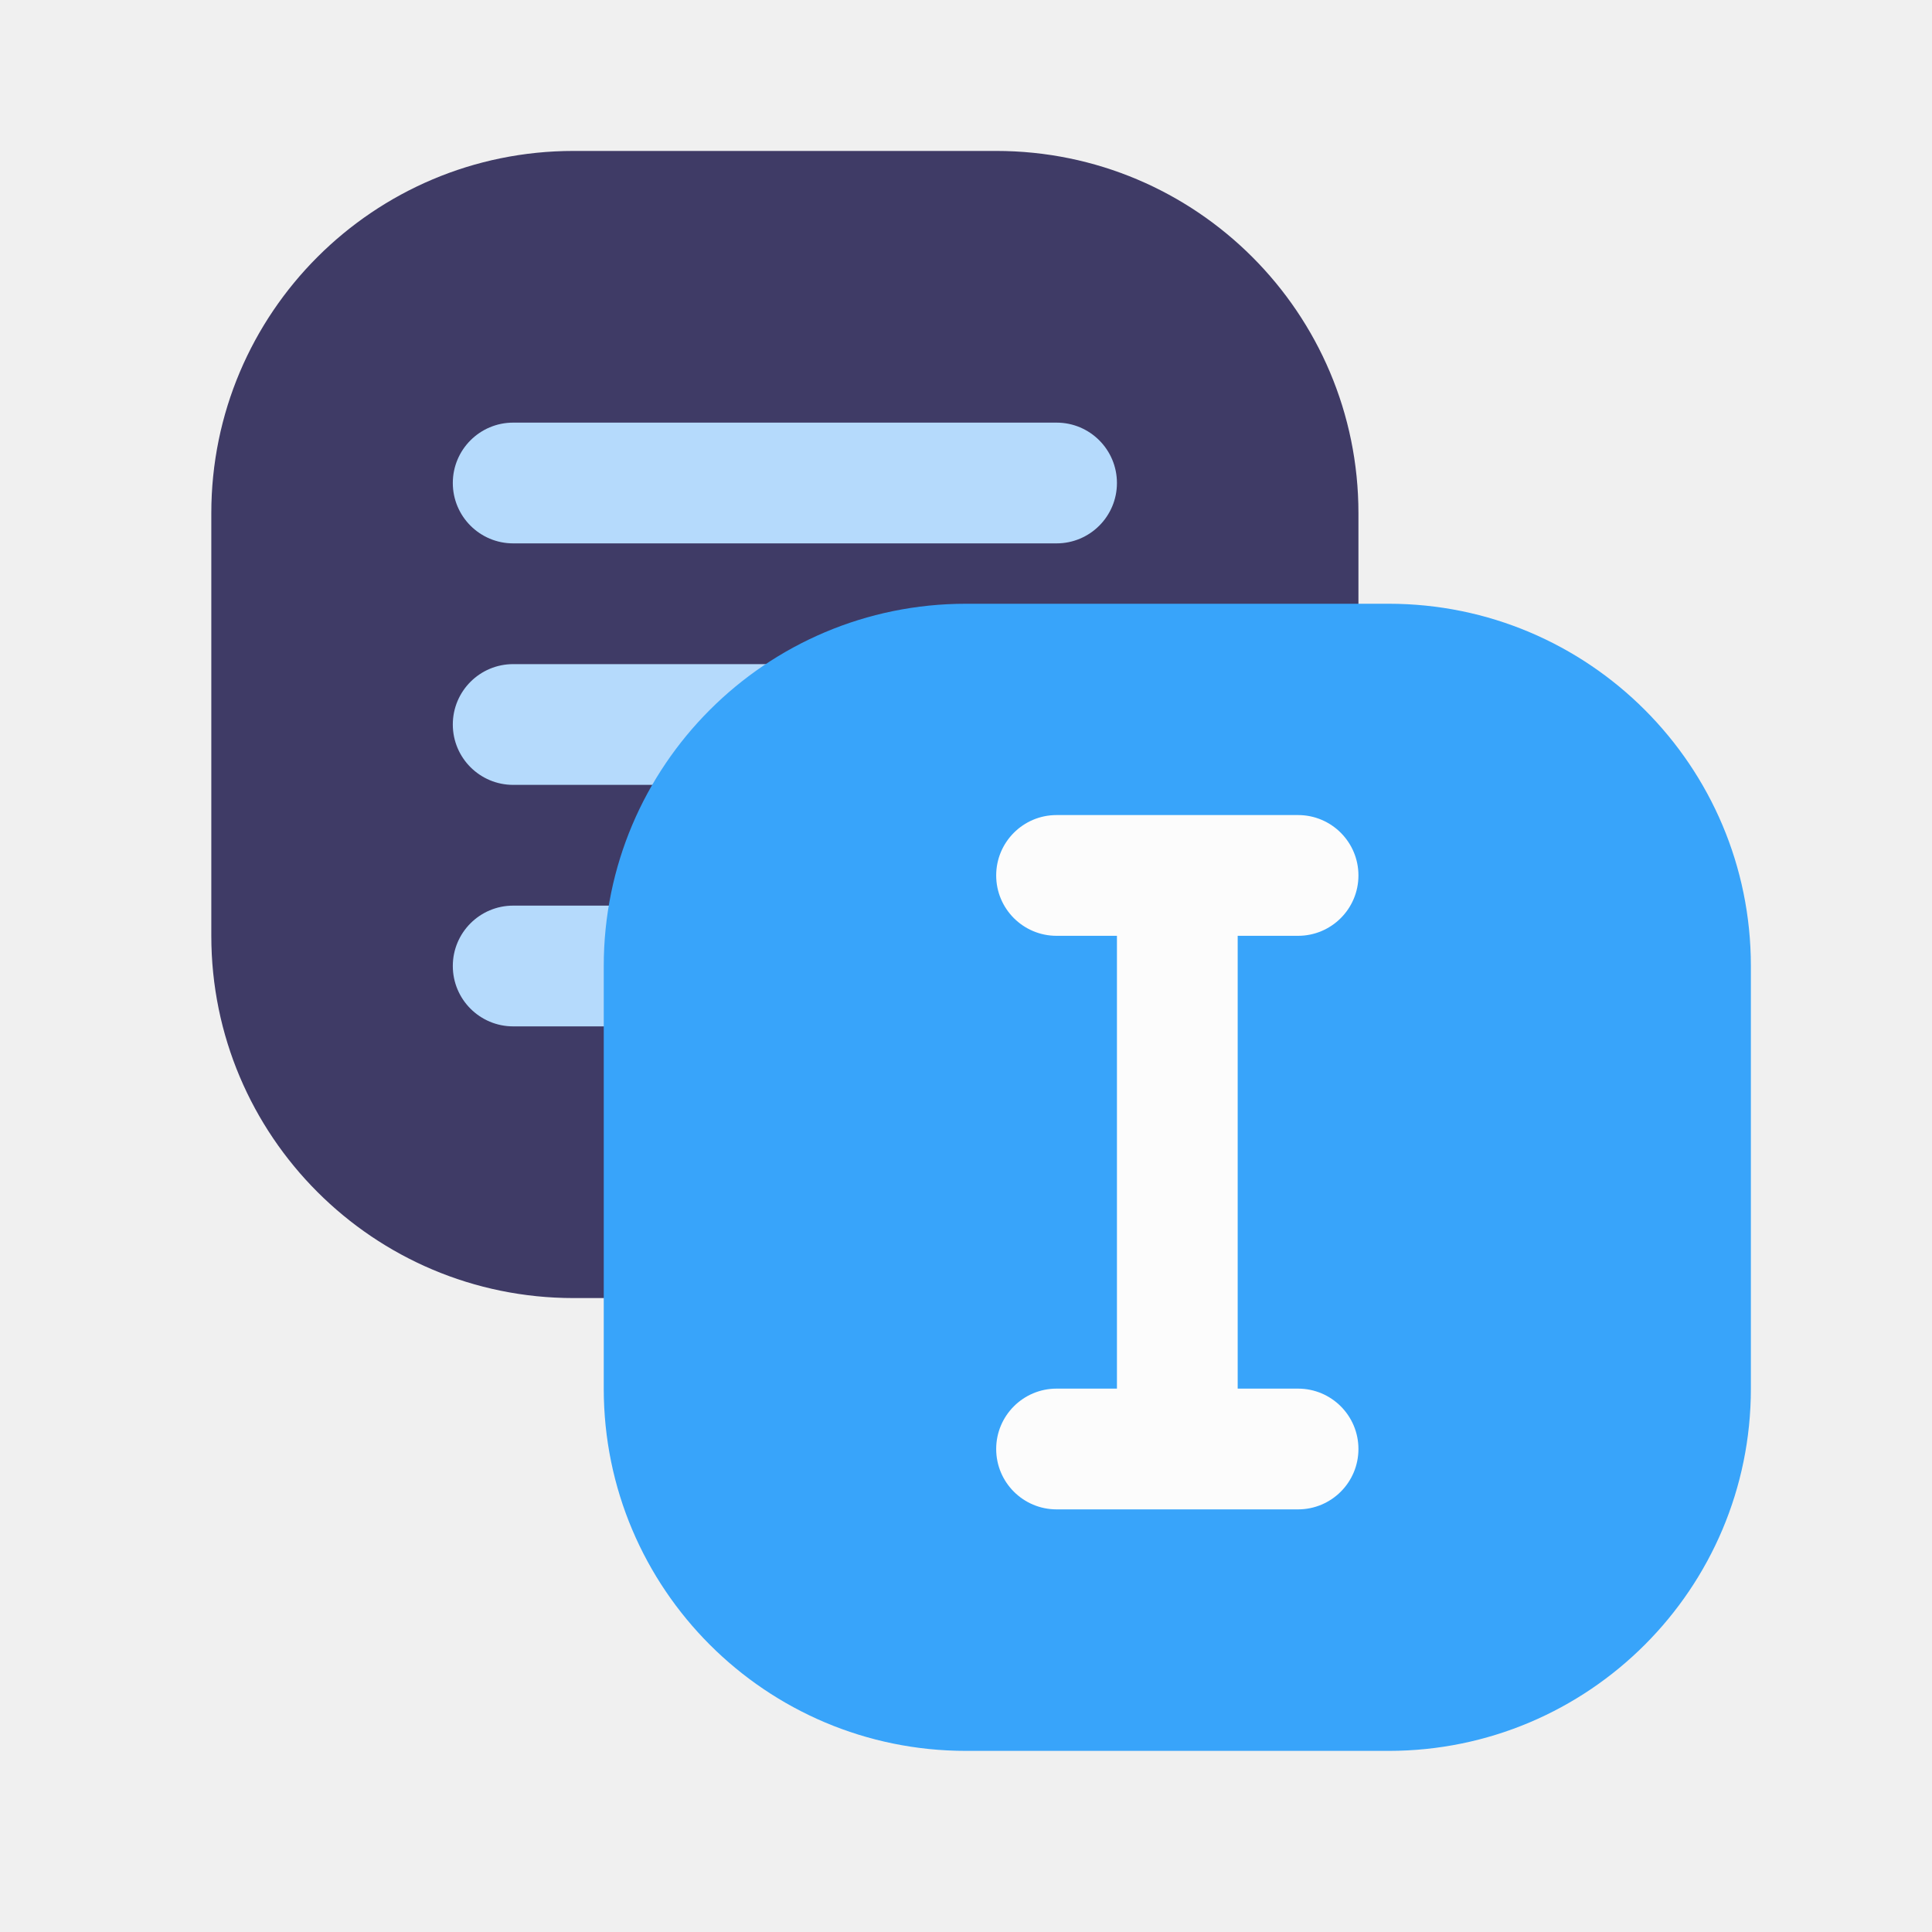
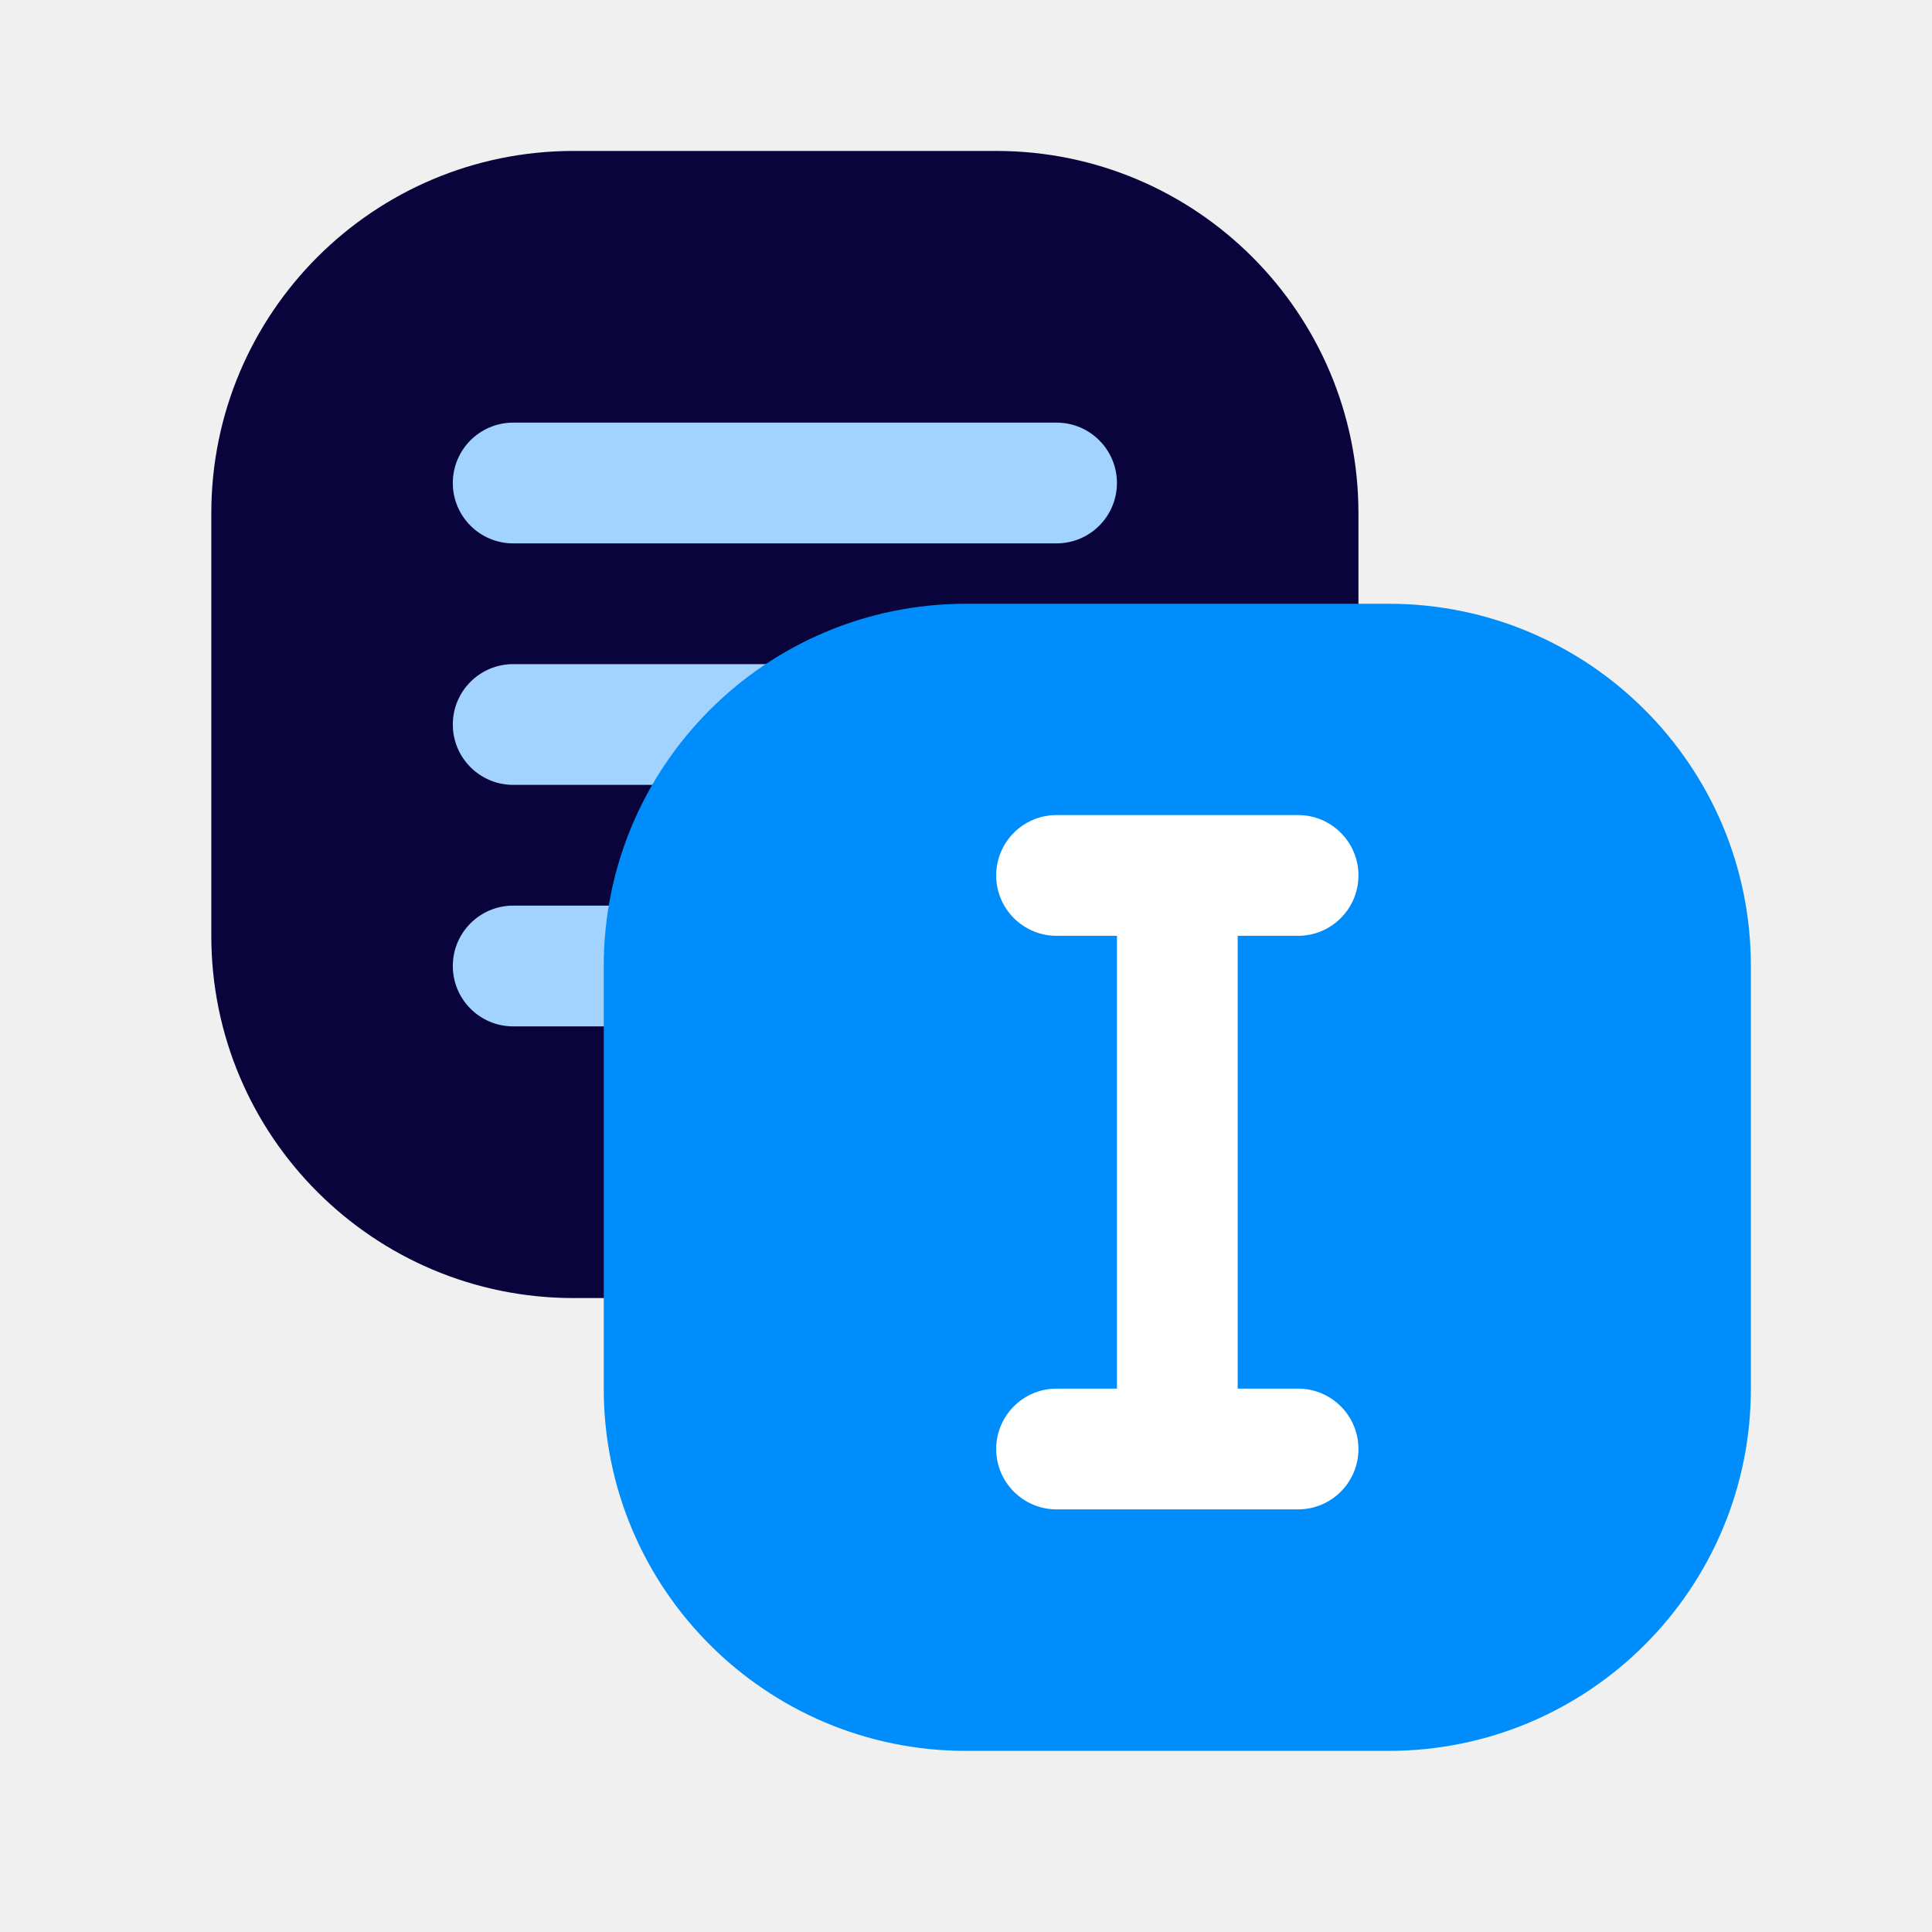
<svg xmlns="http://www.w3.org/2000/svg" width="64" height="64" viewBox="0 0 64 64" fill="none">
-   <mask id="a" maskUnits="userSpaceOnUse" x="0" y="0" width="64" height="64">
-     <path fill="#C4C4C4" d="M0 0h64v64H0z" />
+   <mask id="mask0" mask-type="alpha" maskUnits="userSpaceOnUse" x="0" y="0" width="64" height="64">
+     <rect width="64" height="64" fill="#C4C4C4" />
  </mask>
-   <g mask="url(#a)">
+   <g mask="url(#mask0)">
    <rect x="7" y="5" width="38" height="38" rx="12" fill="#09043C" />
    <rect x="15" y="14" width="22" height="4" rx="2" fill="#A2D3FF" />
    <rect x="15" y="22" width="22" height="4" rx="2" fill="#A2D3FF" />
    <rect x="15" y="30" width="22" height="4" rx="2" fill="#A2D3FF" />
    <rect x="20" y="20" width="38" height="38" rx="12" fill="#008DFC" />
-     <rect x="33" y="27" width="12" height="4" rx="2" fill="#fff" />
-     <rect x="33" y="46" width="12" height="4" rx="2" fill="#fff" />
-     <rect x="37" y="49" width="21" height="4" rx="2" transform="rotate(-90 37 49)" fill="#fff" />
+     <rect x="33" y="27" width="12" height="4" rx="2" fill="white" />
+     <rect x="33" y="46" width="12" height="4" rx="2" fill="white" />
+     <rect x="37" y="49" width="21" height="4" rx="2" transform="rotate(-90 37 49)" fill="white" />
  </g>
</svg>
